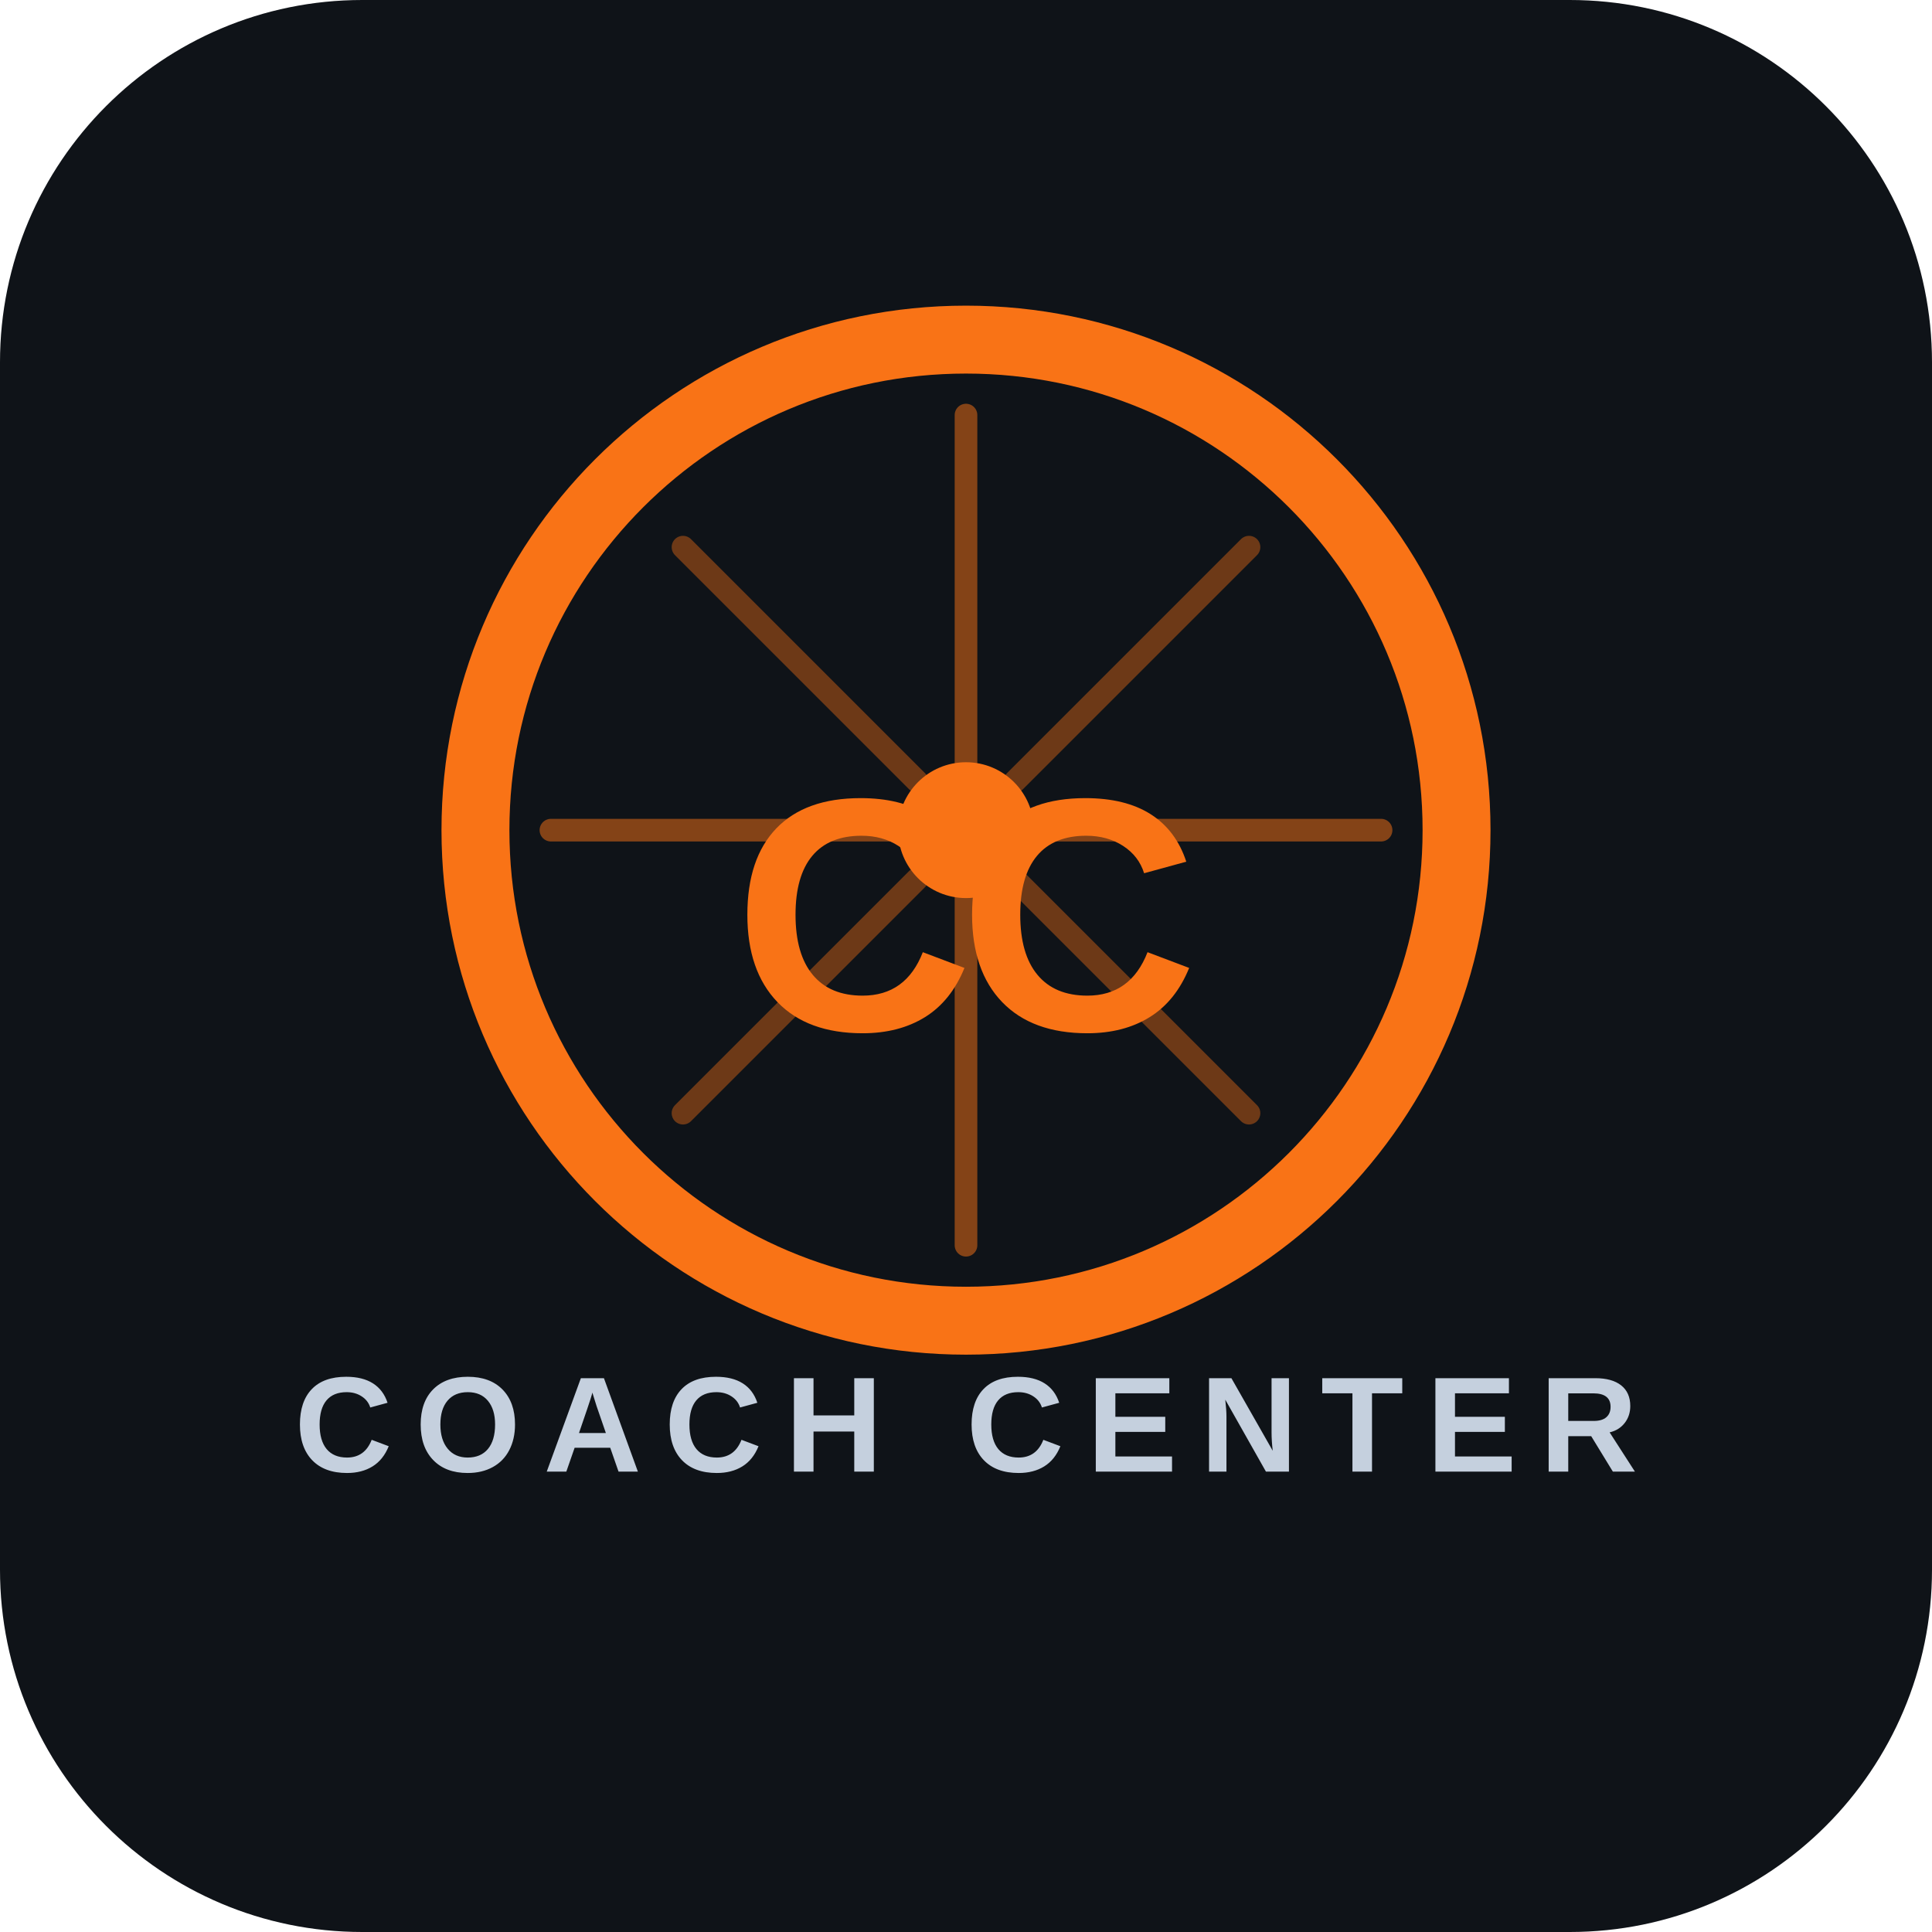
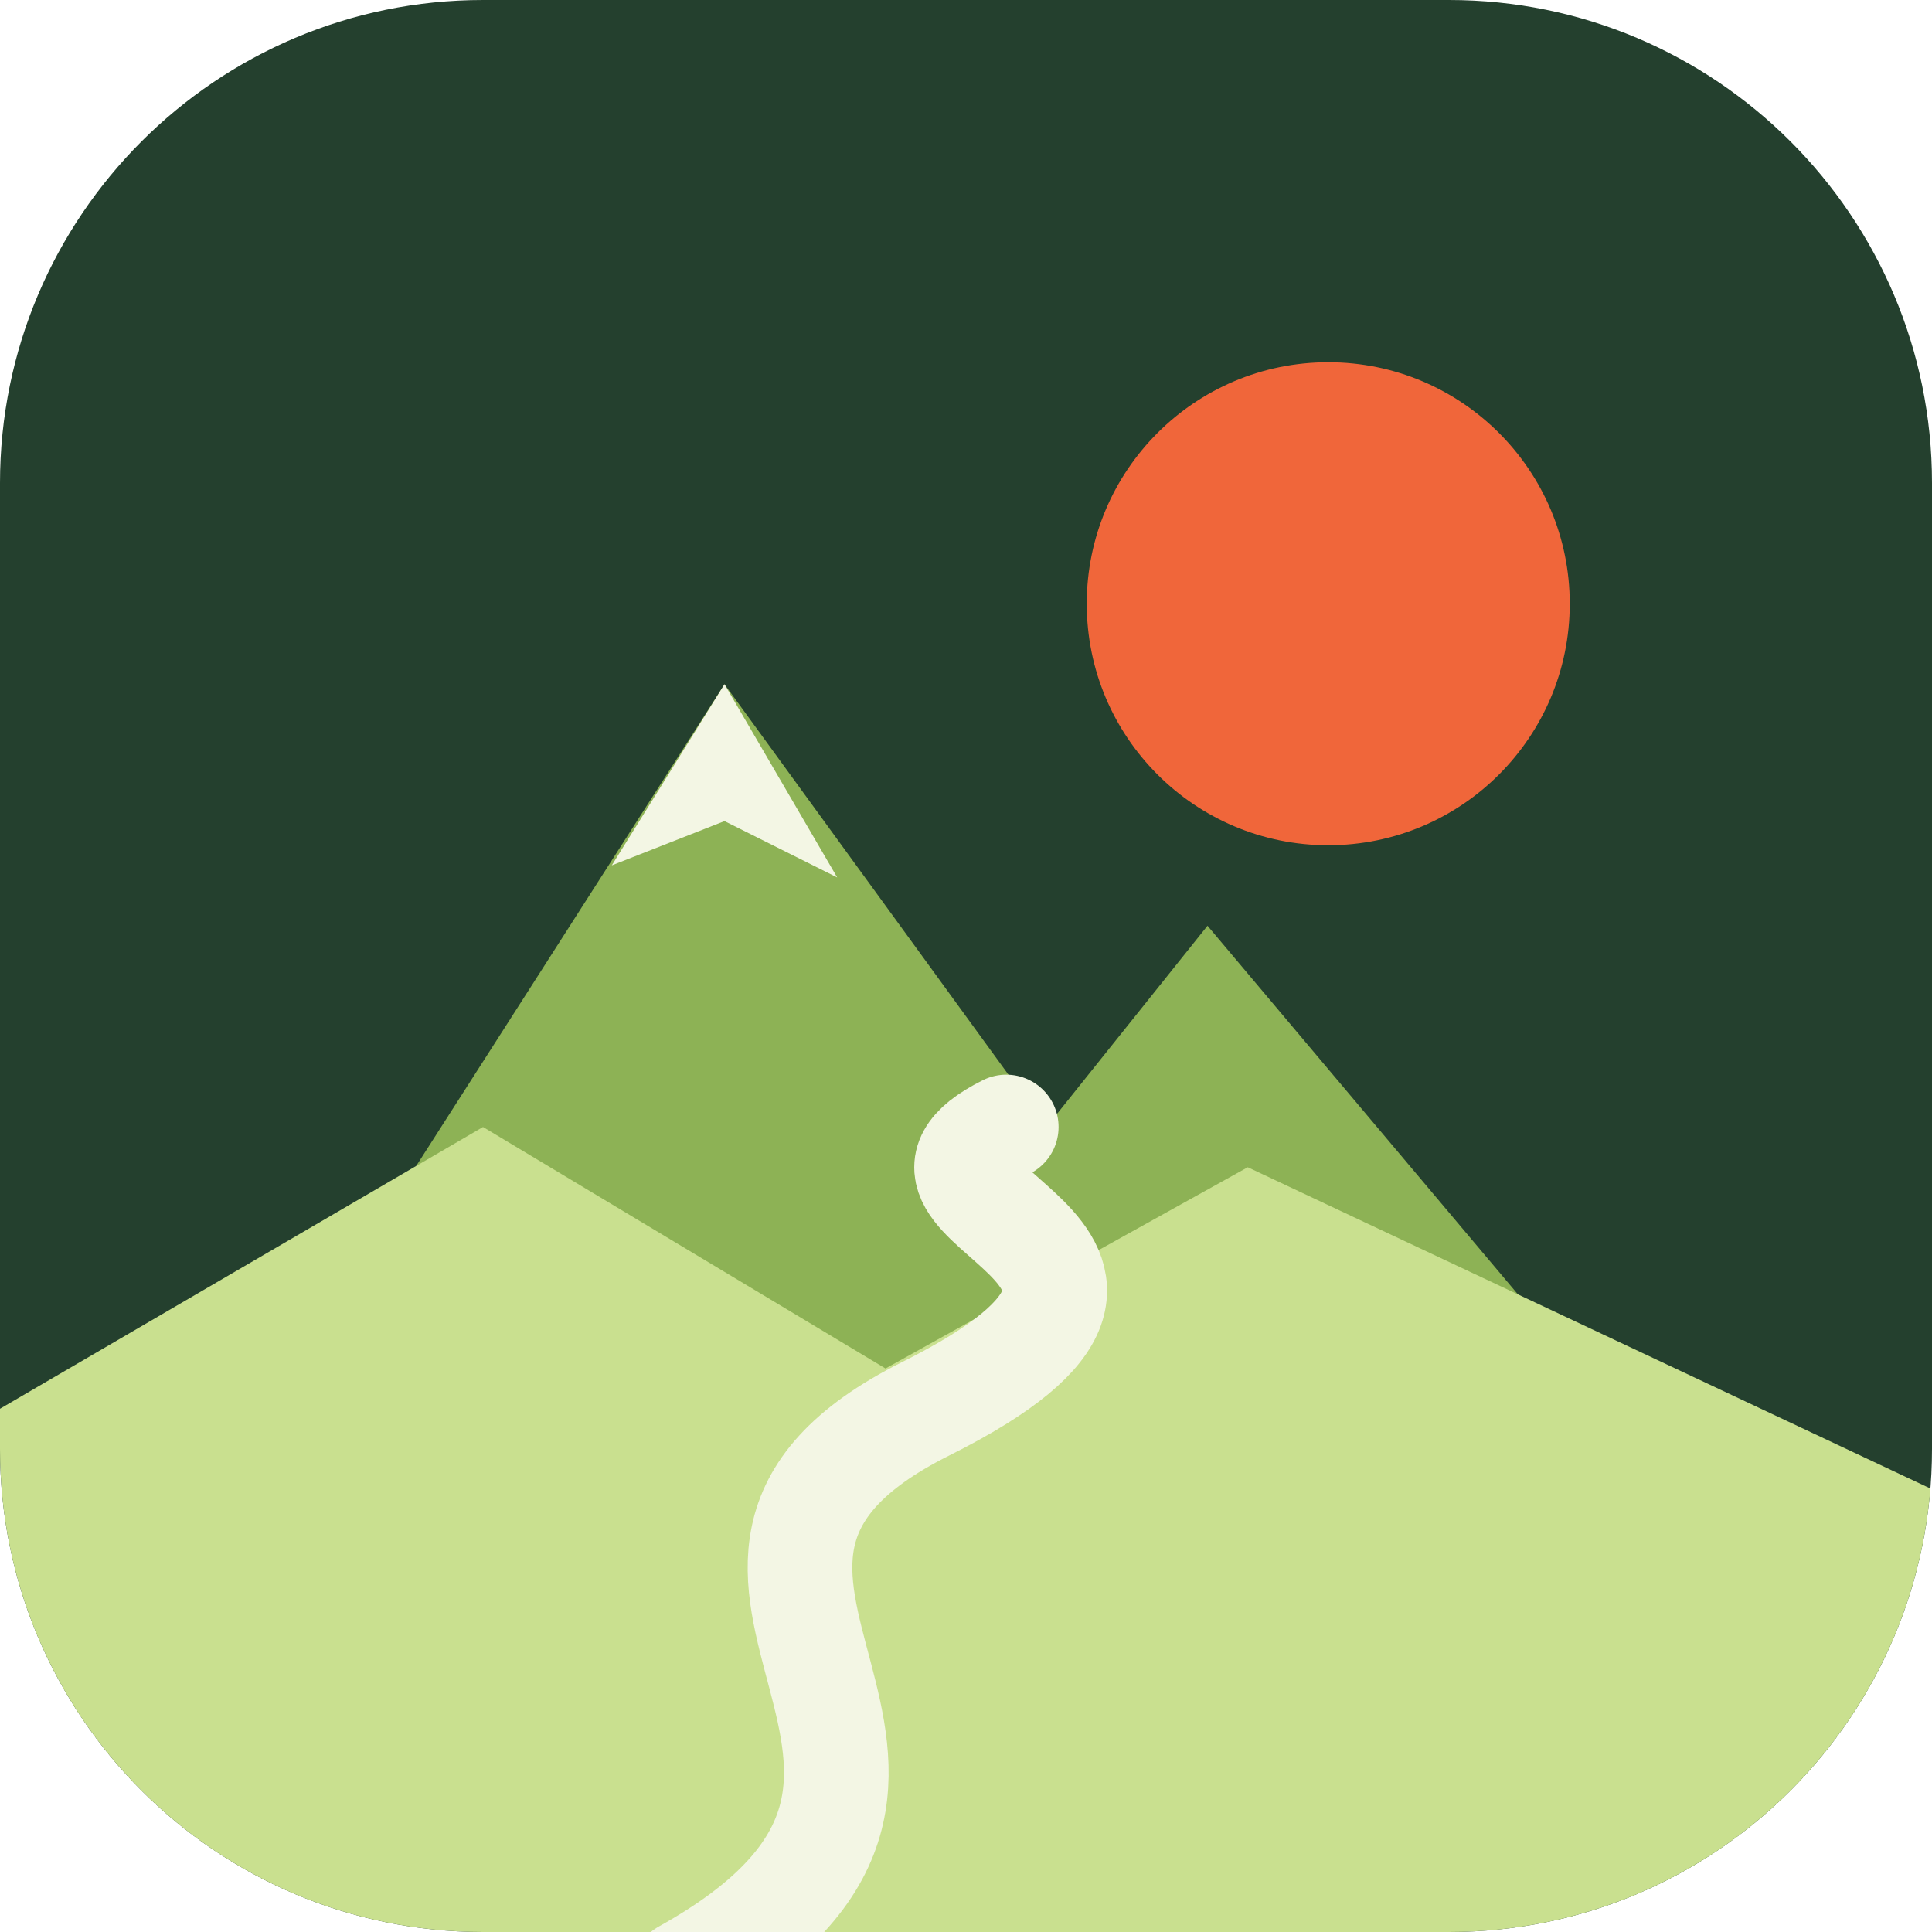
- <svg xmlns="http://www.w3.org/2000/svg" viewBox="0 0 512 512" width="512" height="512">
-   <rect width="512" height="512" rx="96" fill="#0f1318" />
-   <circle cx="256" cy="220" r="130" fill="none" stroke="#f97316" stroke-width="18" />
-   <circle cx="256" cy="220" r="18" fill="#f97316" />
-   <line x1="256" y1="202" x2="256" y2="110" stroke="#f97316" stroke-width="6" stroke-linecap="round" opacity="0.5" />
-   <line x1="256" y1="238" x2="256" y2="330" stroke="#f97316" stroke-width="6" stroke-linecap="round" opacity="0.5" />
-   <line x1="238" y1="220" x2="146" y2="220" stroke="#f97316" stroke-width="6" stroke-linecap="round" opacity="0.5" />
-   <line x1="274" y1="220" x2="366" y2="220" stroke="#f97316" stroke-width="6" stroke-linecap="round" opacity="0.5" />
-   <line x1="243" y1="207" x2="181" y2="145" stroke="#f97316" stroke-width="6" stroke-linecap="round" opacity="0.4" />
-   <line x1="269" y1="207" x2="331" y2="145" stroke="#f97316" stroke-width="6" stroke-linecap="round" opacity="0.4" />
-   <line x1="243" y1="233" x2="181" y2="295" stroke="#f97316" stroke-width="6" stroke-linecap="round" opacity="0.4" />
-   <line x1="269" y1="233" x2="331" y2="295" stroke="#f97316" stroke-width="6" stroke-linecap="round" opacity="0.4" />
-   <text x="256" y="248" font-family="'Arial Black', 'Arial', sans-serif" font-weight="900" font-size="88" fill="#f97316" text-anchor="middle" dominant-baseline="middle" letter-spacing="-4">CC</text>
-   <text x="256" y="390" font-family="'Arial', sans-serif" font-weight="700" font-size="36" fill="#c5d0de" text-anchor="middle" letter-spacing="6">COACH CENTER</text>
+ <svg xmlns="http://www.w3.org/2000/svg" viewBox="0 0 48 48" width="512" height="512">
+   <defs>
+     <clipPath id="c">
+       <rect width="48" height="48" rx="12" />
+     </clipPath>
+   </defs>
+   <g clip-path="url(#c)">
+     <rect width="48" height="48" fill="#24402e" />
+     <circle cx="33" cy="15" r="6" fill="#f0663a" />
+     <polygon points="2,42 18,17 26,28 30,23 46,42" fill="#8db255" />
+     <polygon points="18,17 15.2,21.5 18,20.4 20.8,21.8" fill="#f3f6e4" />
+     <path d="M0 48 V35 L12 28 L22 34 L31 29 L48 37 V48Z" fill="#c9e08f" />
+     <path d="M17 49 C26 44 15 39 23 35 S21 30 25 28" fill="none" stroke="#f3f6e4" stroke-width="2.6" stroke-linecap="round" />
+   </g>
</svg>
